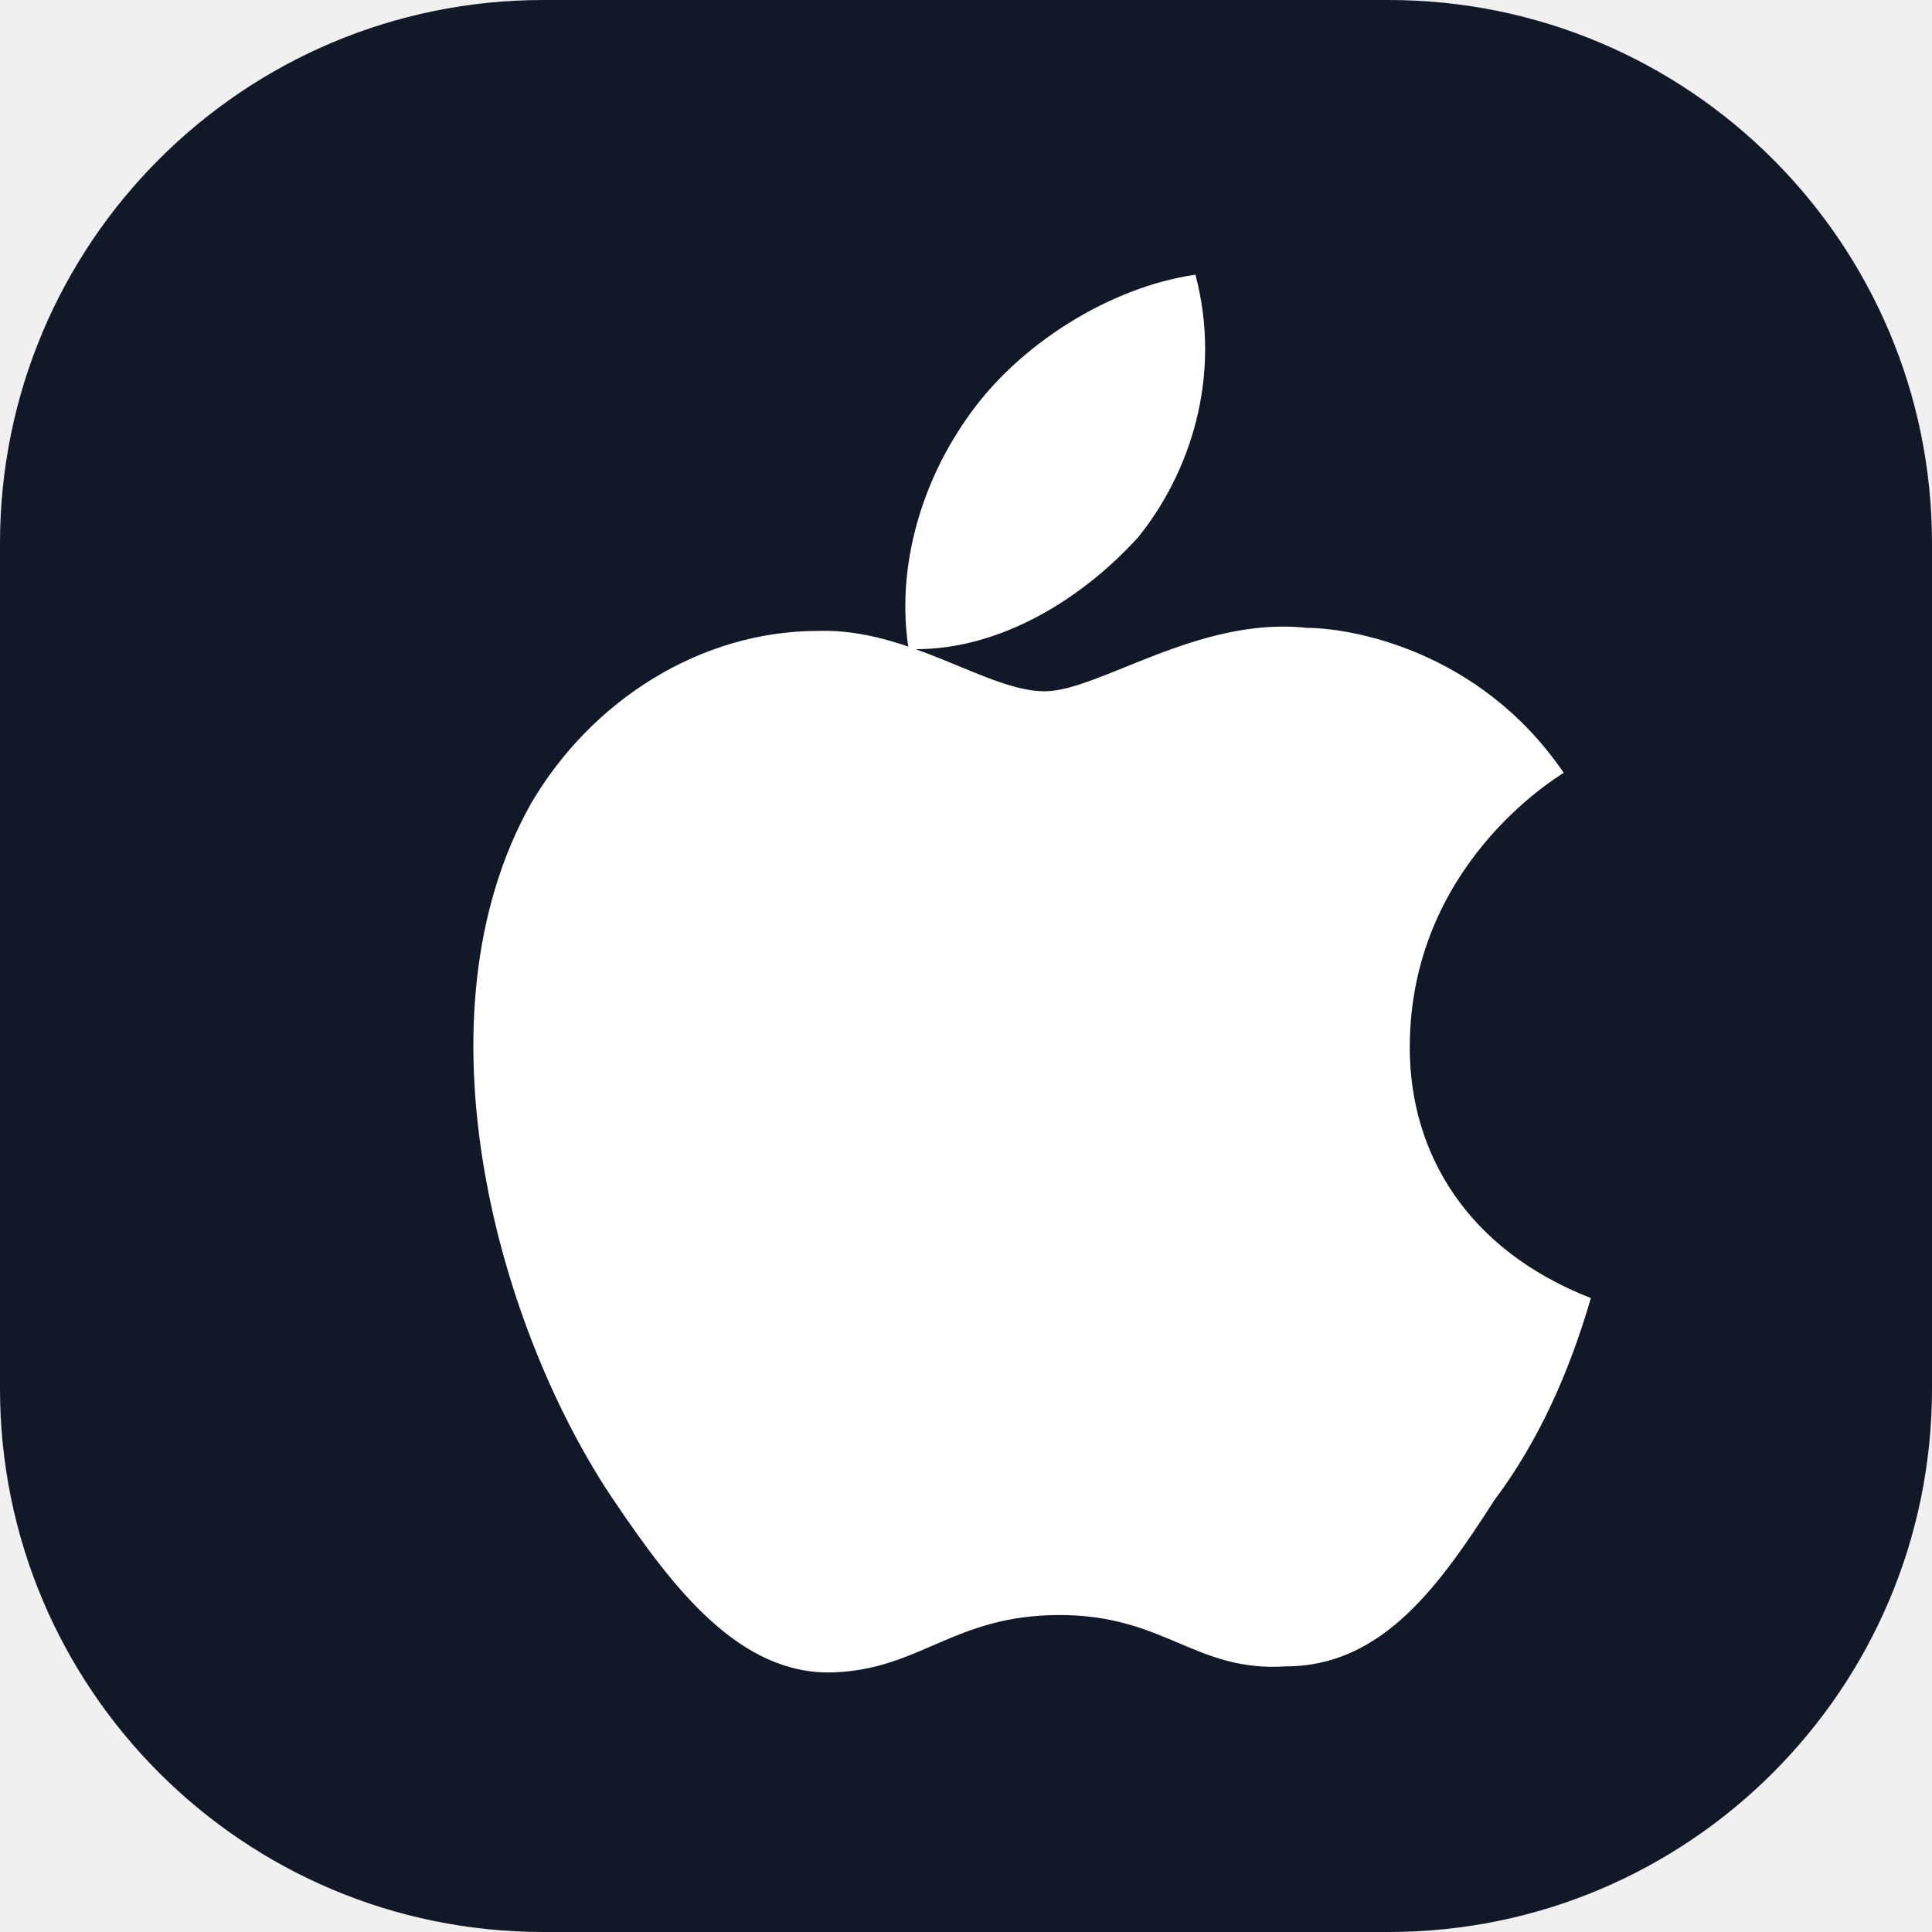
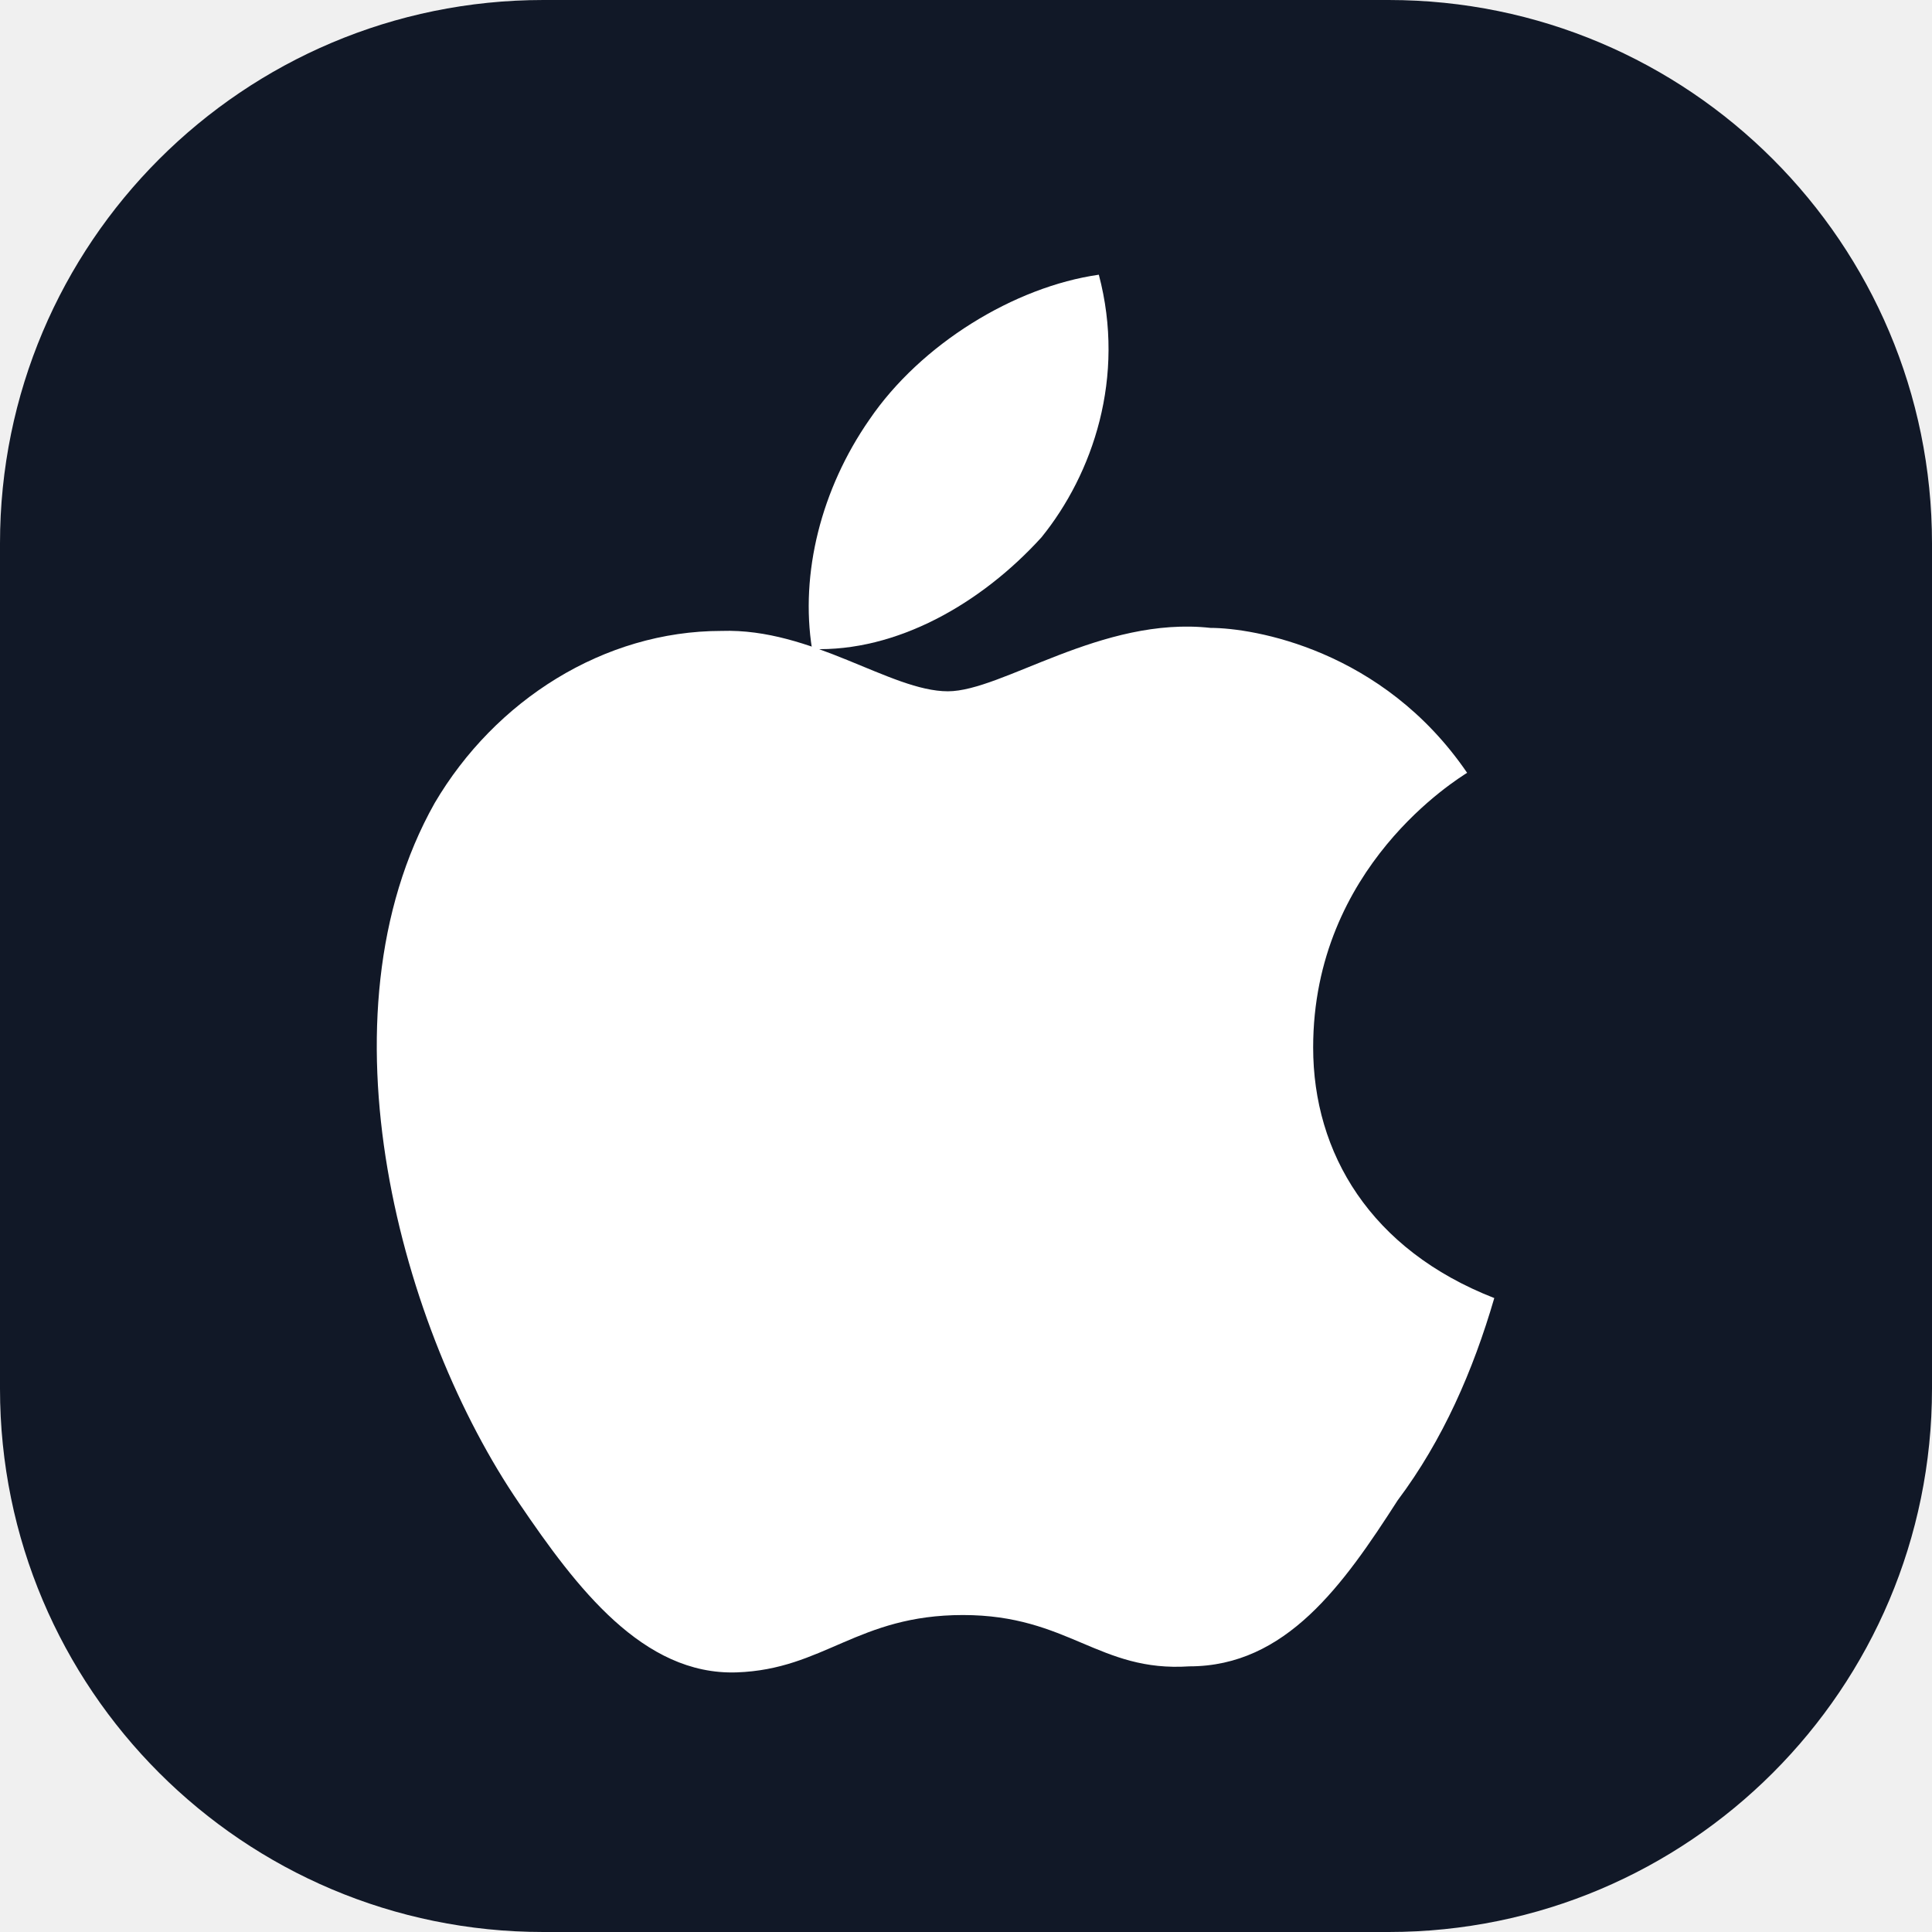
<svg xmlns="http://www.w3.org/2000/svg" viewBox="0 0 64 64">
  <rect width="64" height="64" rx="18" fill="#111827" />
-   <path d="M39.6 9.1c-2.8.4-5.9 2.3-7.6 4.8-1.6 2.3-2.3 5.1-1.9 7.6 2.8.1 5.6-1.5 7.6-3.7 1.7-2.1 2.8-5.3 1.9-8.7Z" fill="#fff" />
-   <path d="M46.7 34.7c0-6 4.8-8.9 5.1-9.1-2.8-4.1-7.1-4.8-8.5-4.8-3.6-.4-6.9 2.1-8.7 2.1-1.9 0-4.5-2.1-7.5-2-3.9 0-7.5 2.3-9.5 5.7-4 7.1-1.1 17.5 2.8 23.2 1.9 2.8 4.1 5.7 7.2 5.6 2.9-.1 4-1.9 7.5-1.9s4.5 1.9 7.5 1.7c3.2 0 5.1-2.7 6.9-5.5 1.5-2 2.5-4.3 3.2-6.7-4.1-1.6-6-4.8-6-8.3Z" fill="#fff" />
+   <g transform="translate(-3.2 0)" fill="#fff">
+     <path d="M39.6 9.1c-2.8.4-5.9 2.3-7.6 4.8-1.6 2.3-2.3 5.1-1.9 7.6 2.8.1 5.6-1.5 7.6-3.7 1.7-2.1 2.8-5.3 1.9-8.7Z" />
+     <path d="M46.7 34.7c0-6 4.8-8.9 5.1-9.1-2.8-4.1-7.1-4.8-8.5-4.8-3.6-.4-6.9 2.1-8.7 2.1-1.9 0-4.5-2.1-7.5-2-3.9 0-7.5 2.3-9.5 5.7-4 7.1-1.1 17.5 2.8 23.2 1.9 2.8 4.1 5.7 7.2 5.6 2.9-.1 4-1.9 7.5-1.9s4.5 1.9 7.5 1.7c3.2 0 5.1-2.7 6.9-5.5 1.5-2 2.5-4.3 3.2-6.7-4.1-1.6-6-4.8-6-8.3Z" />
+   </g>
</svg>
